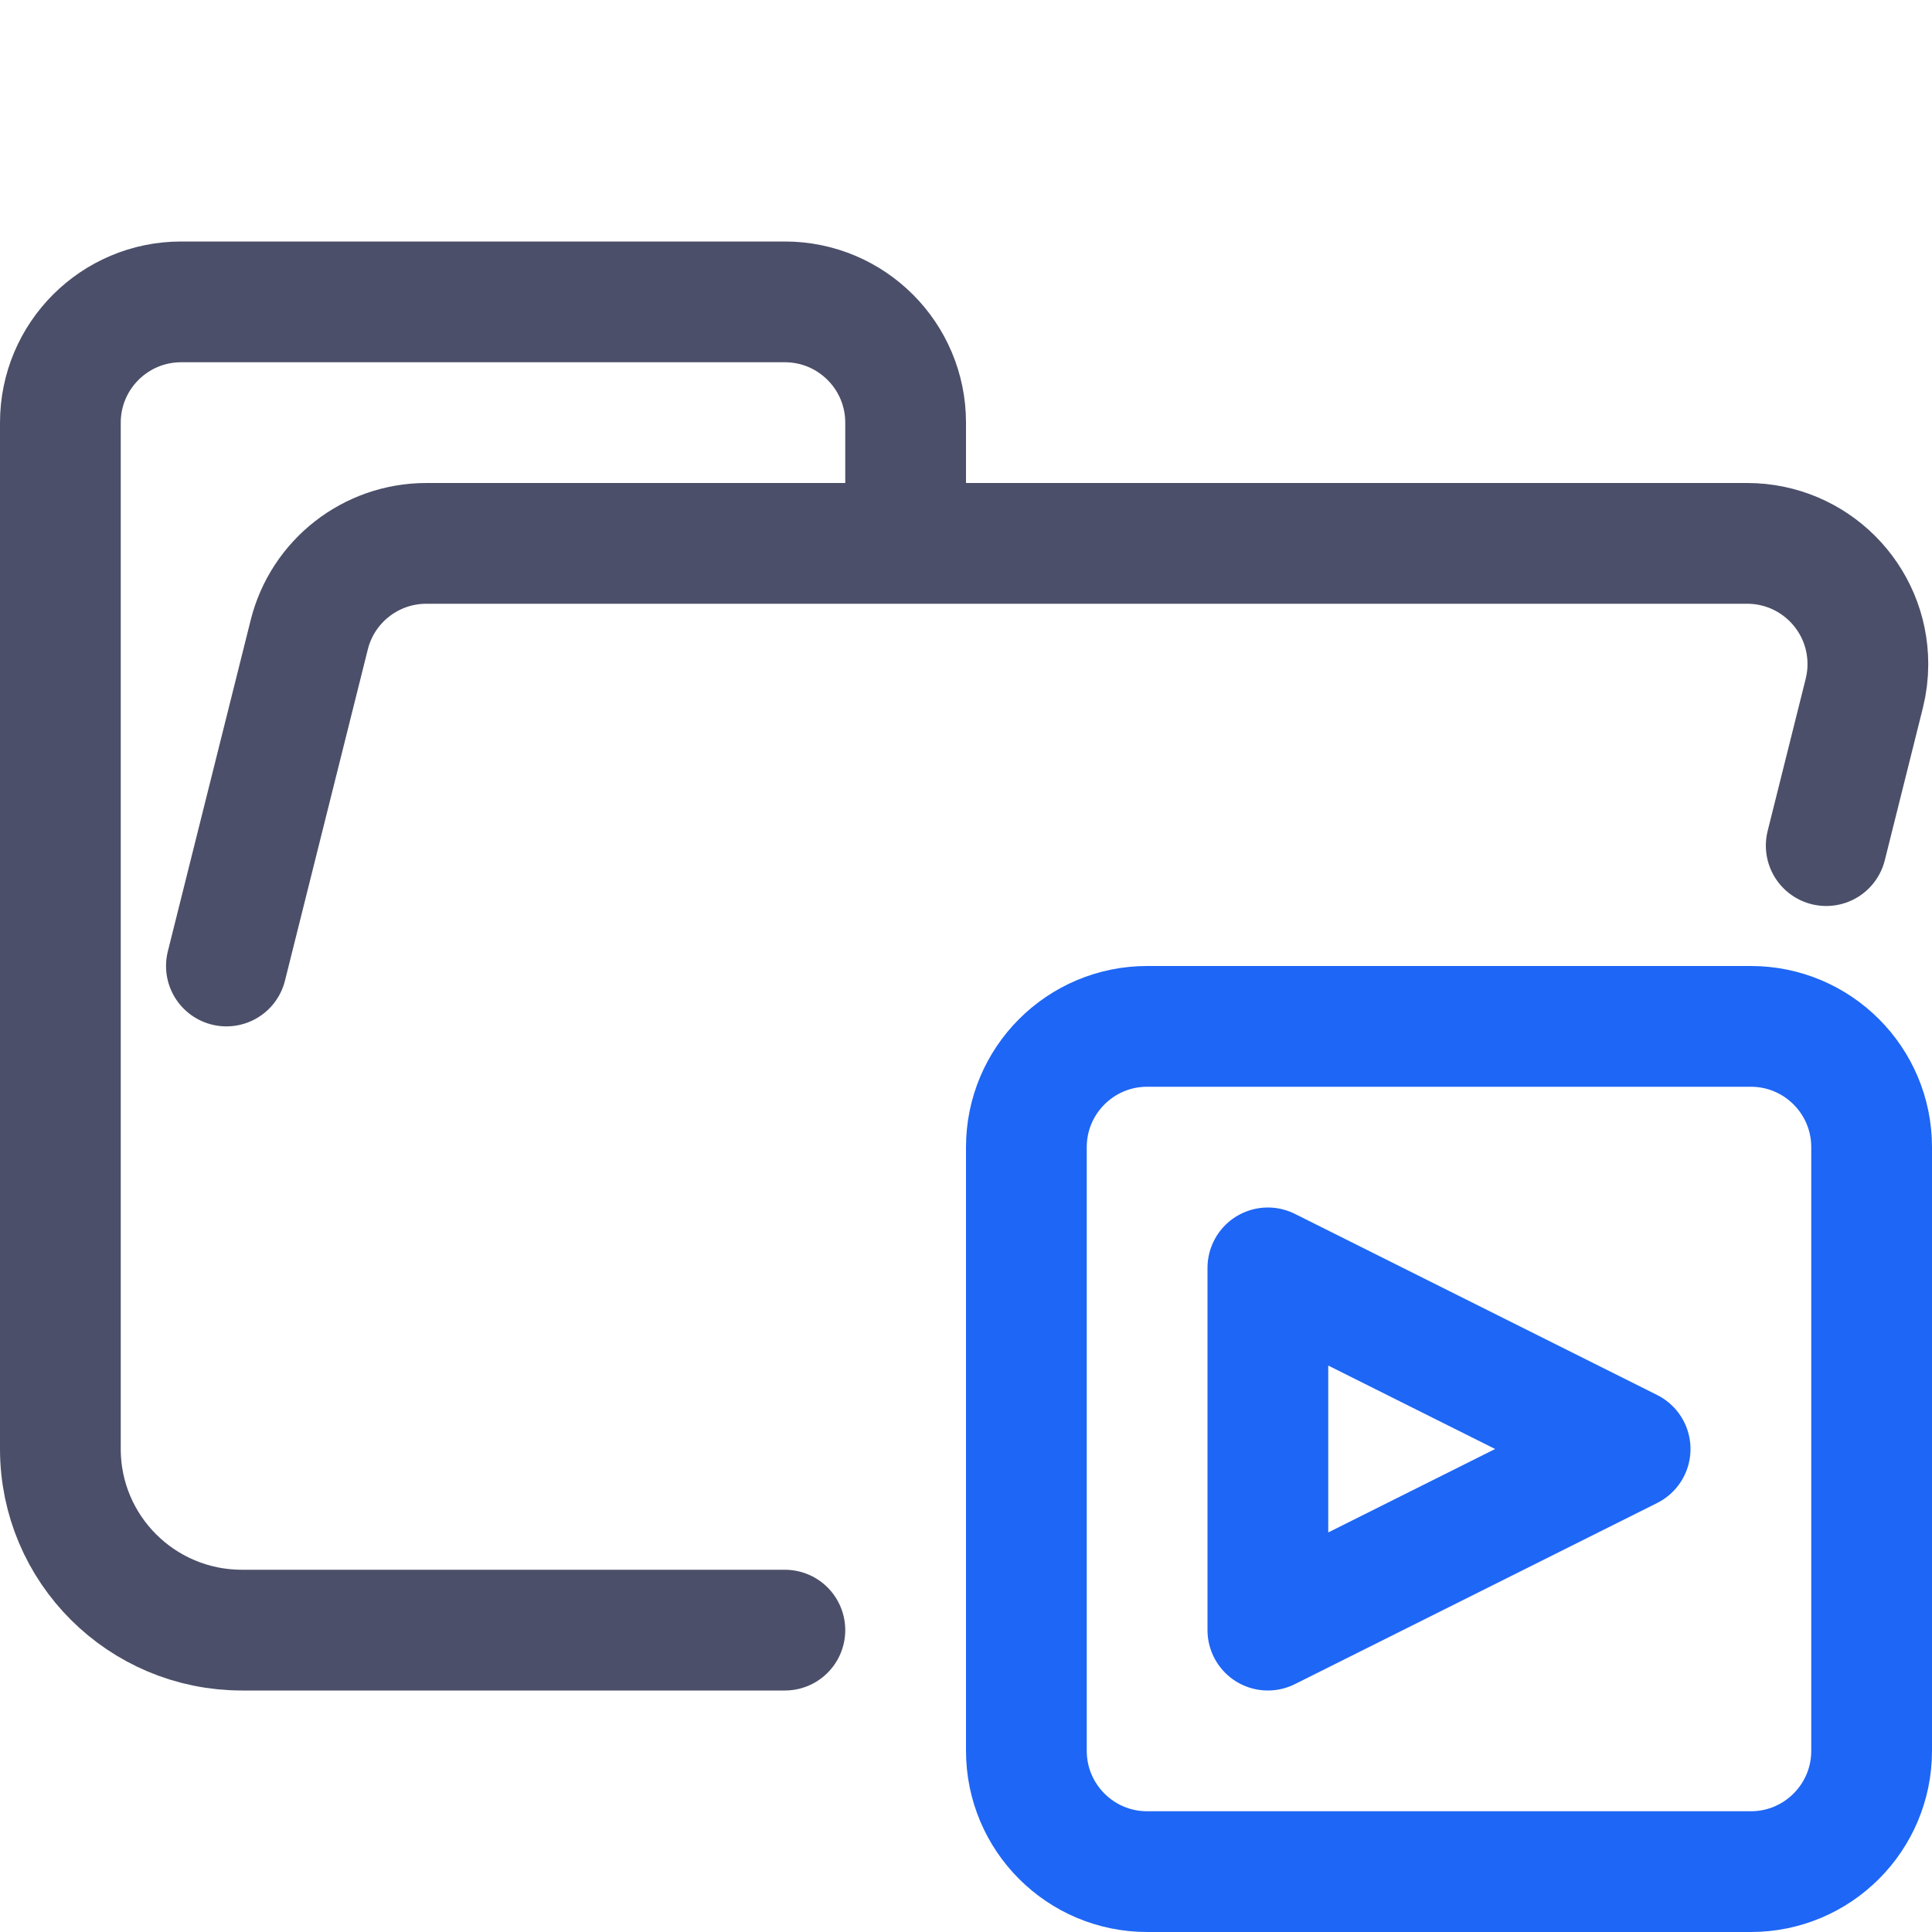
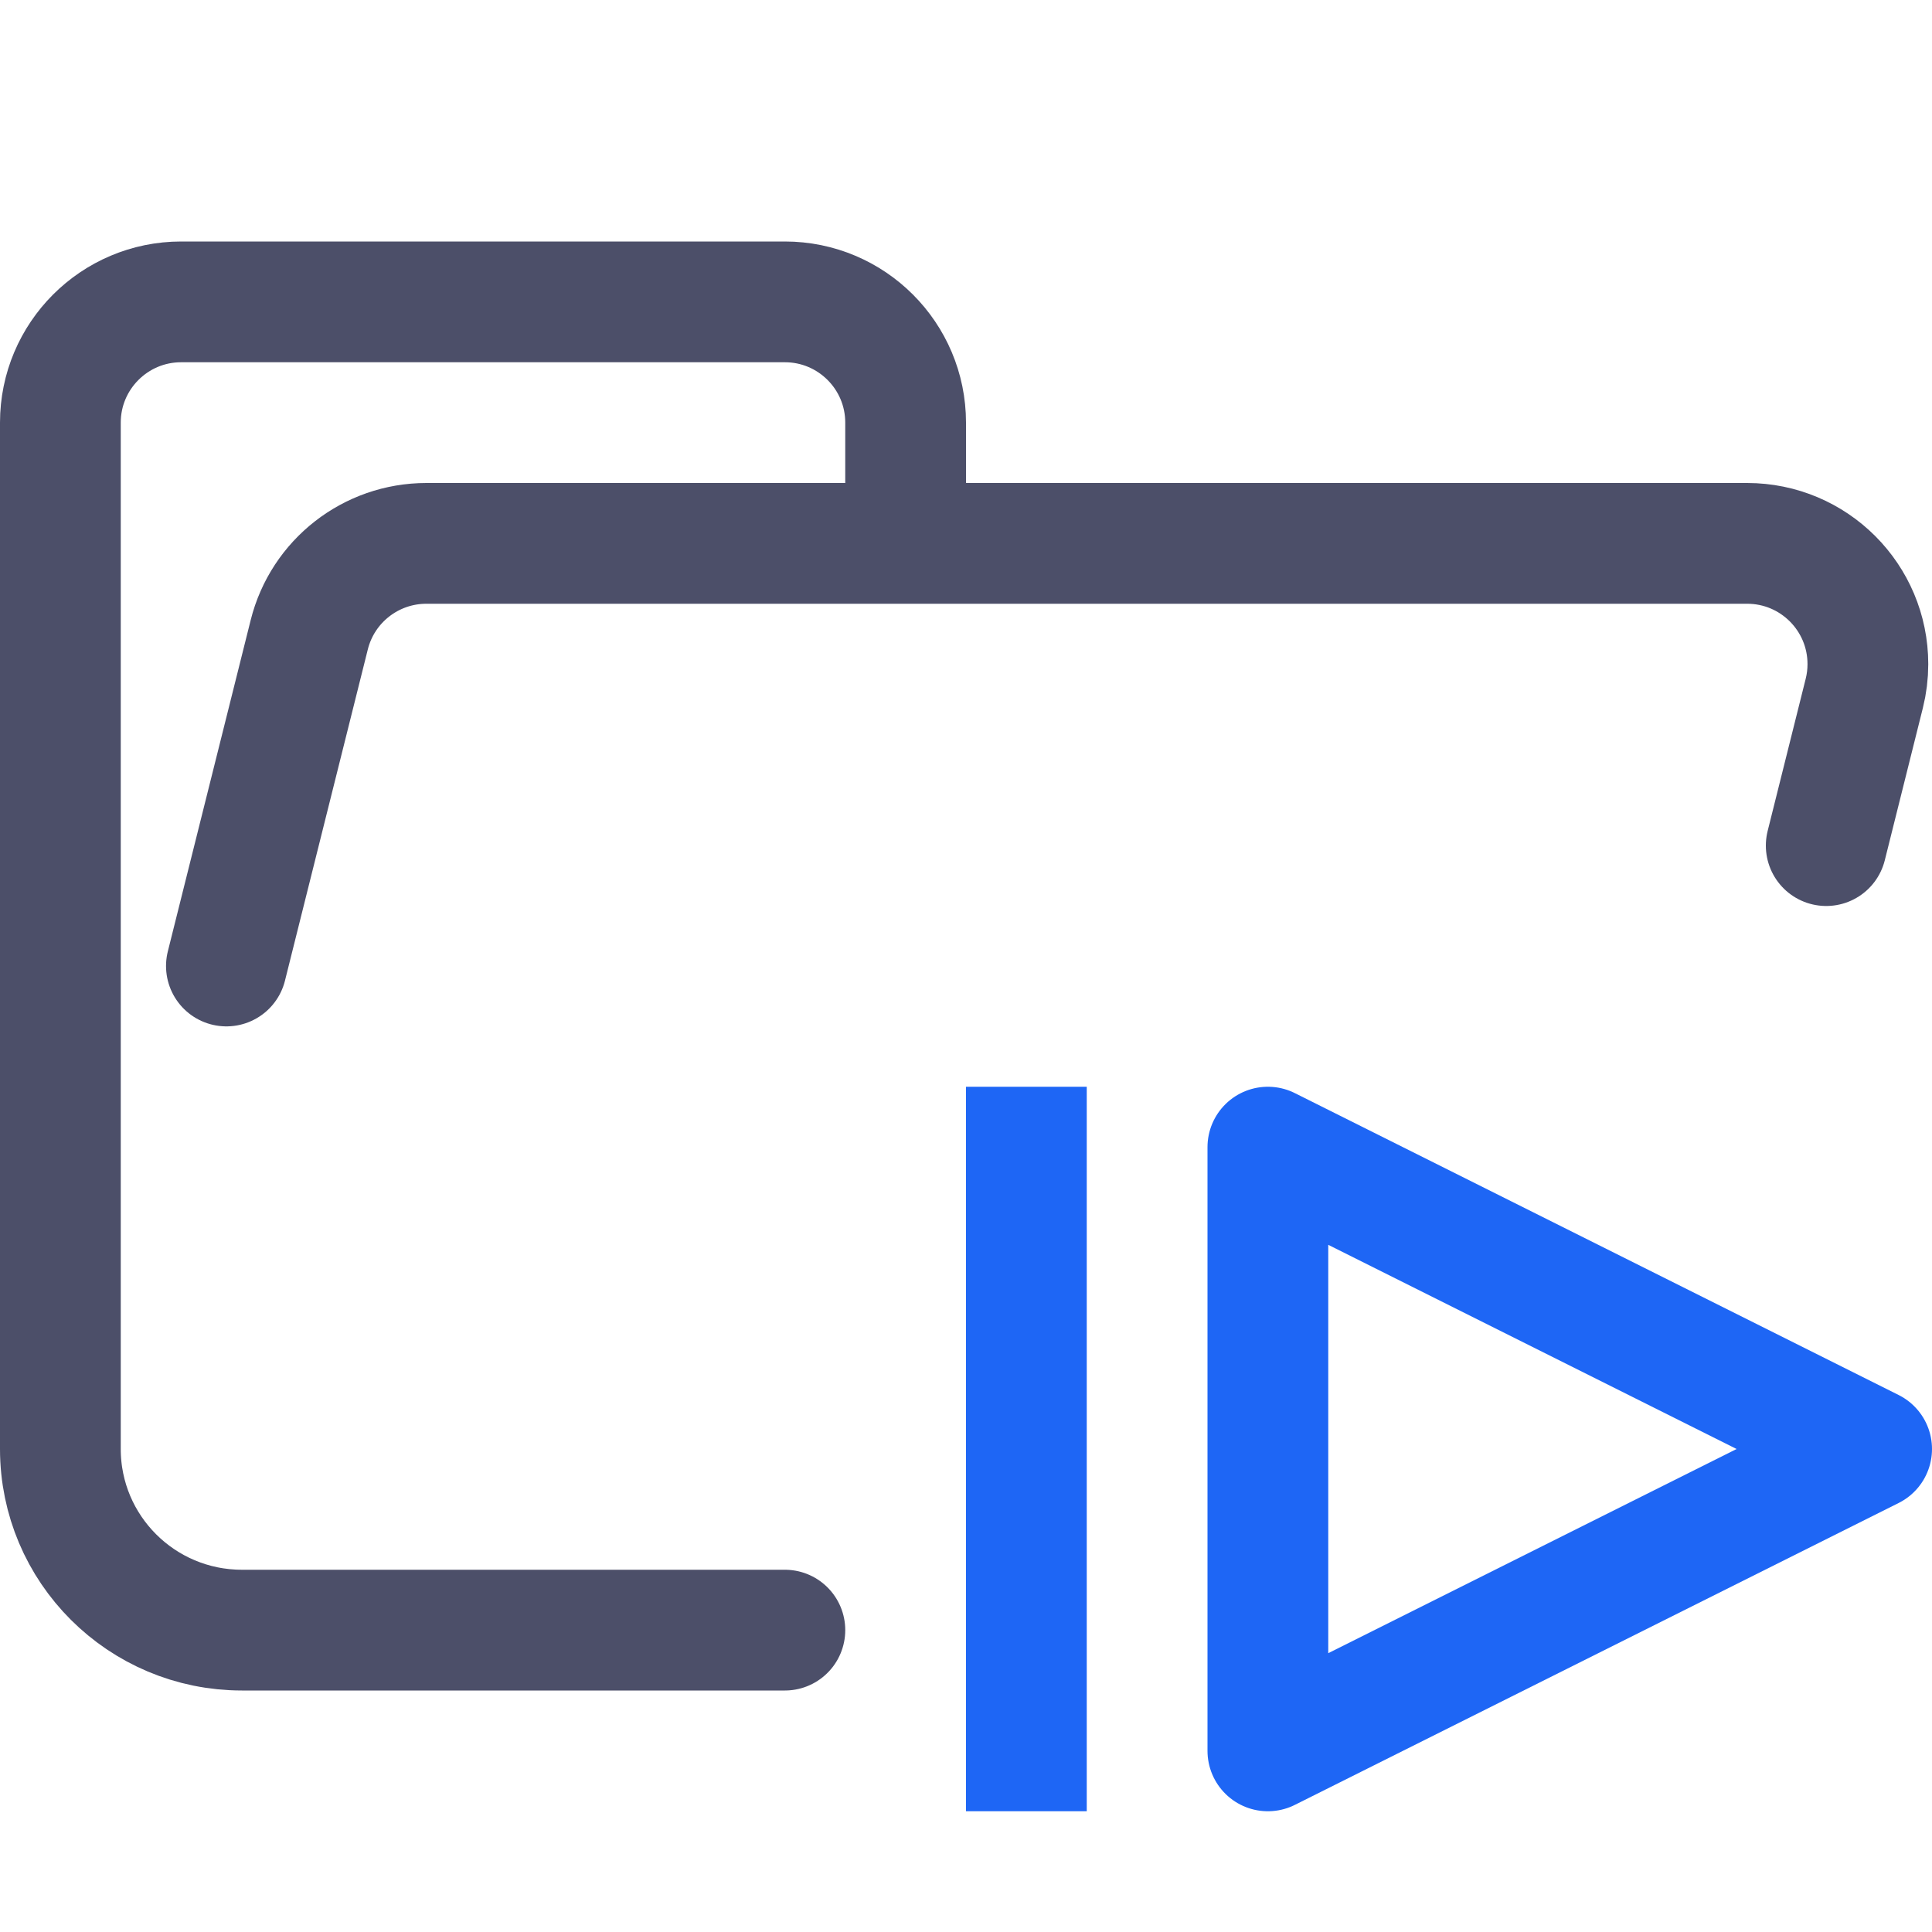
<svg xmlns="http://www.w3.org/2000/svg" width="16px" height="16px" viewBox="0 0 16 16" version="1.1">
-   <g id="folder_video__open" stroke="none" stroke-width="1" fill="none" fill-rule="evenodd">
-     <g id="folder" stroke="#4C4F69" stroke-linecap="round" stroke-linejoin="round">
+   <g id="folder_video__open" stroke="none" stroke-width="1" fill="none" fill-rule="evenodd" stroke-linejoin="round">
+     <g id="folder" stroke="#4C4F69" stroke-linecap="round">
      <path d="M1.875,8 L2.561,5.257 C2.672,4.812 3.072,4.5 3.531,4.5 L14.469,4.5 C15.022,4.5 15.469,4.948 15.469,5.5 C15.469,5.582 15.459,5.663 15.439,5.743 L15.124,7.003 M6.5,13.5 L2.004,13.5 C1.172,13.5 0.5,12.828 0.5,12 L0.5,3.5 C0.5,2.948 0.948,2.5 1.5,2.5 L6.5,2.5 C7.052,2.5 7.5,2.948 7.5,3.5 L7.5,4.5" id="Shape" />
    </g>
-     <g id="macos" stroke="#1E66F5">
-       <path d="M9.5,8.5 L14.5,8.5 C15.052,8.5 15.5,8.948 15.5,9.5 L15.5,14.5 C15.5,15.052 15.052,15.5 14.5,15.5 L9.5,15.5 C8.948,15.5 8.5,15.052 8.5,14.5 L8.5,9.5 C8.5,8.948 8.948,8.5 9.5,8.5 Z" id="Rectangle" />
-       <polygon id="Line" stroke-linecap="square" stroke-linejoin="round" points="13.5 12 10.5 10.5 10.5 13.5" />
+     <g id="macos" stroke="#1E66F5" stroke-linecap="square">
+       <path d="M15.5,12 L10.5,9.5 L10.5,14.5 L15.5,12 Z M8.5,9.5 L8.5,14.5" id="Combined-Shape" />
    </g>
  </g>
</svg>
